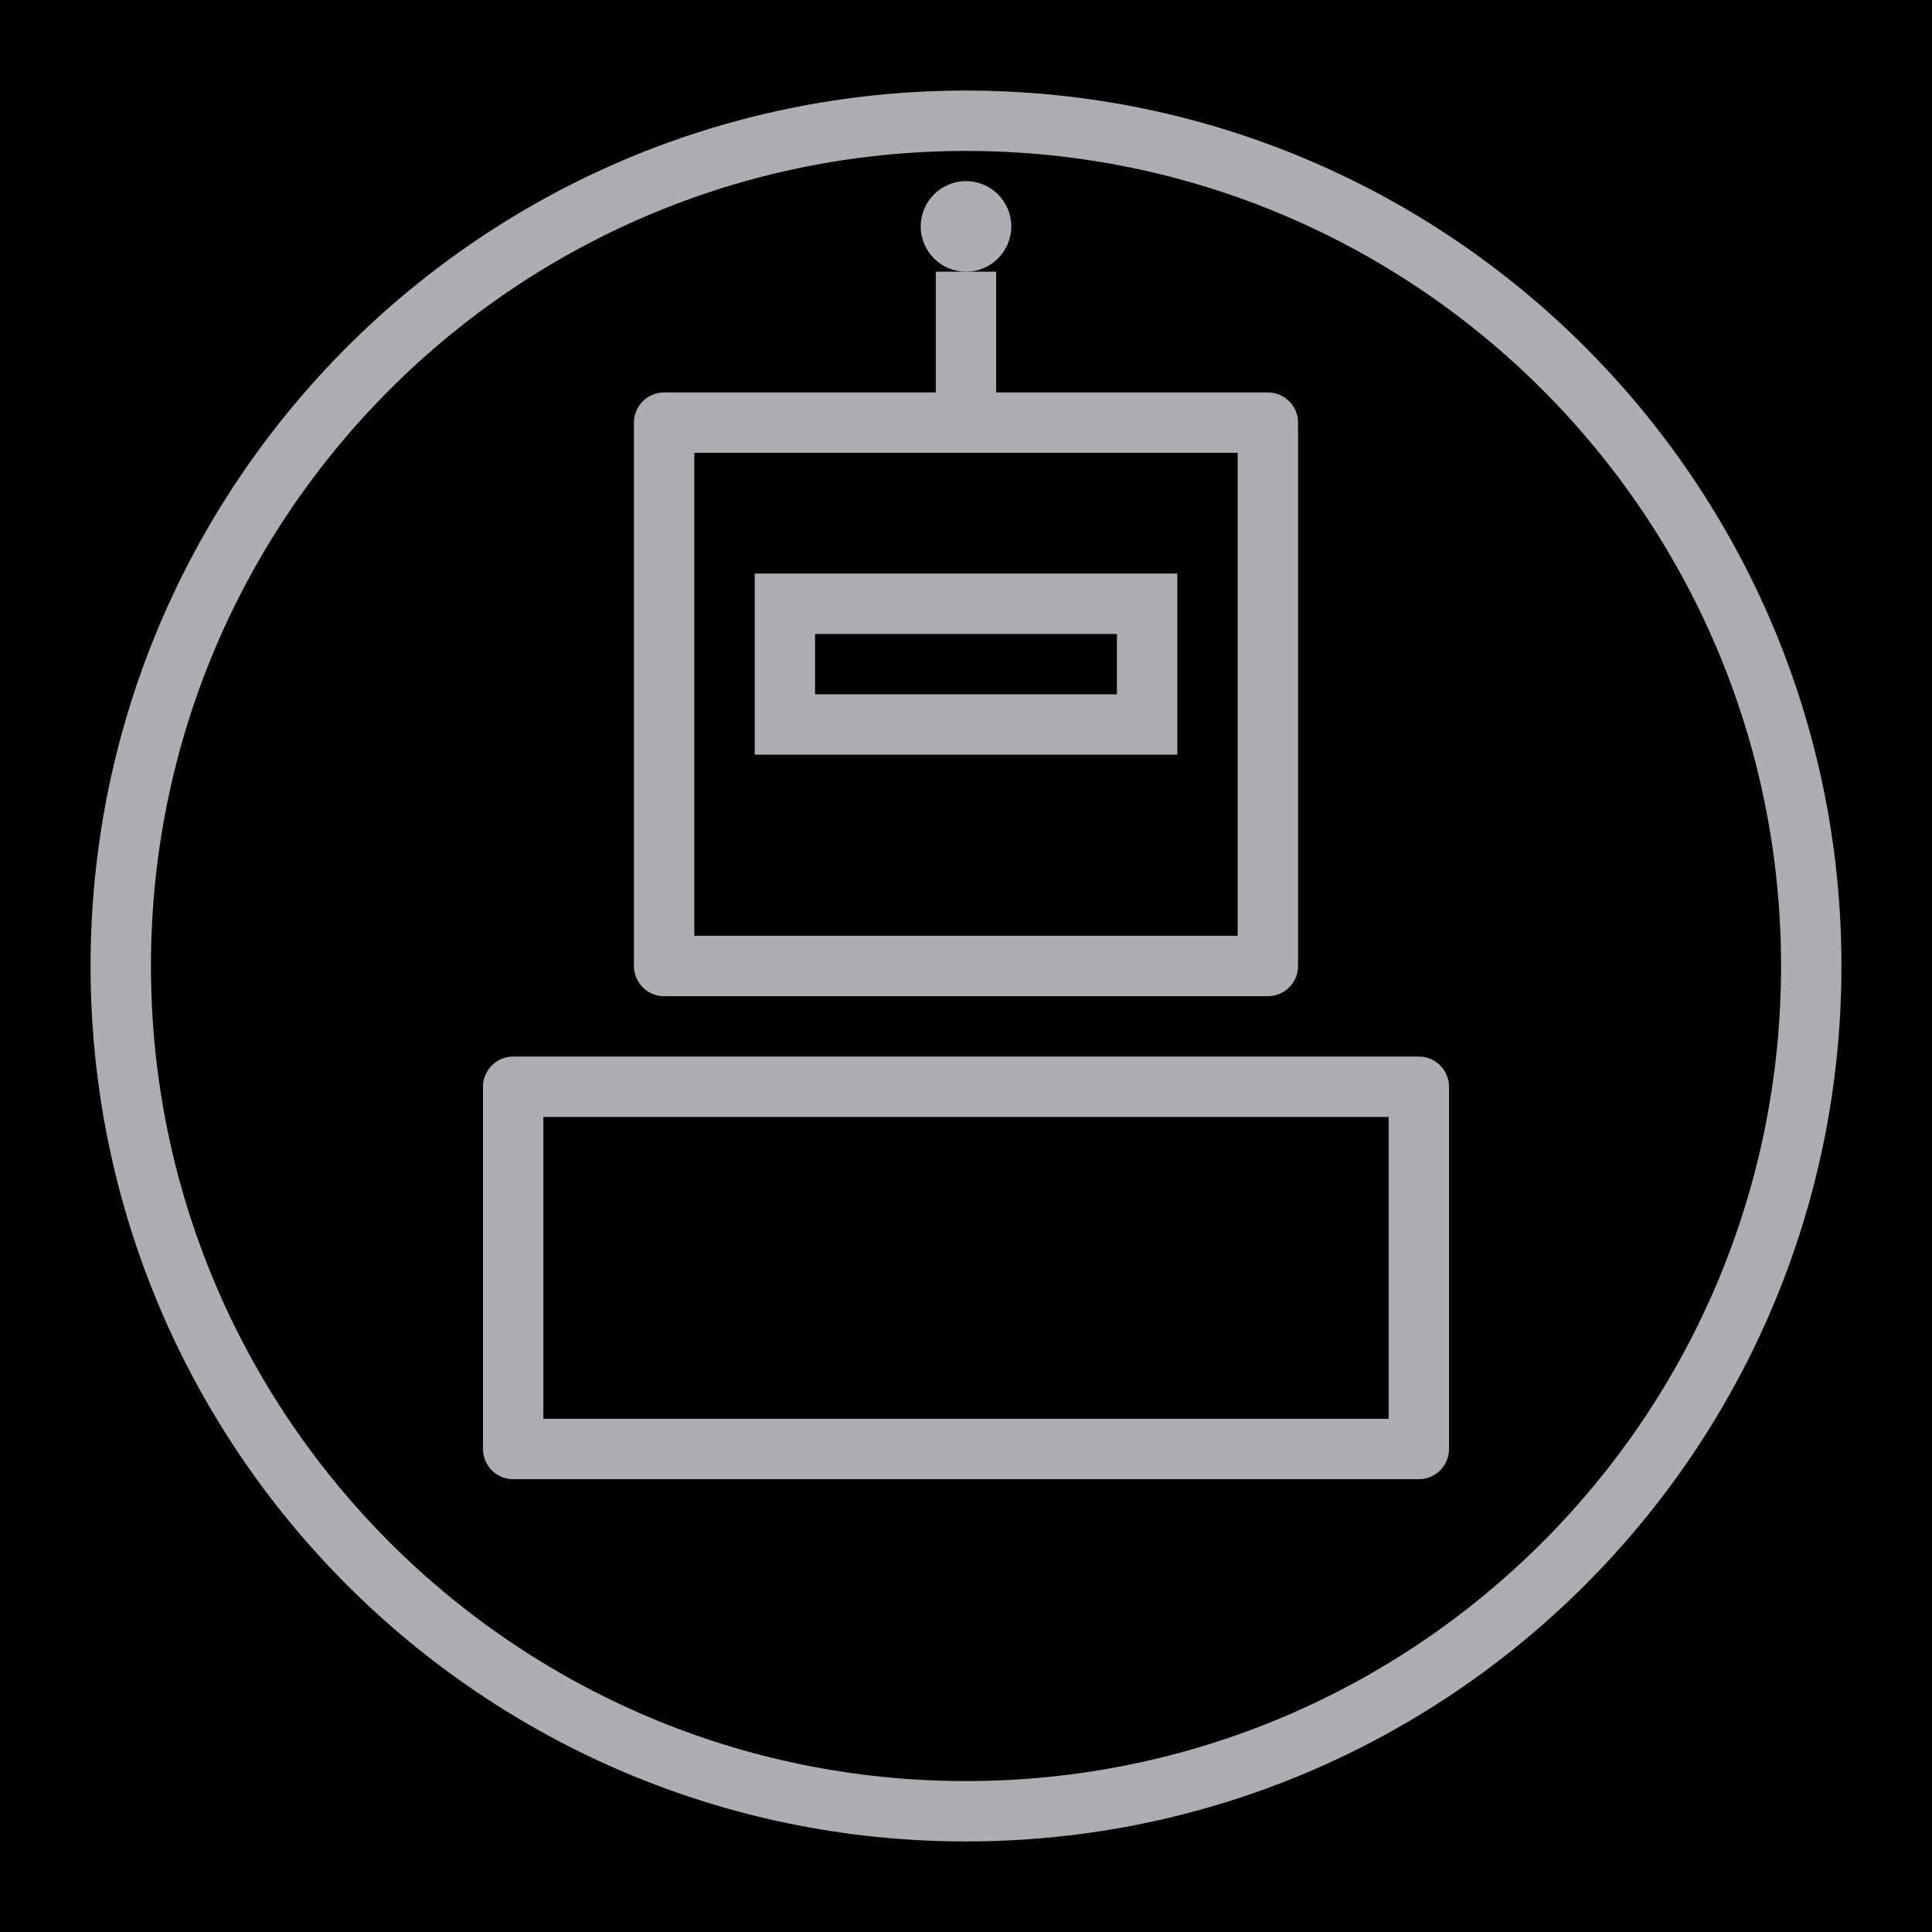
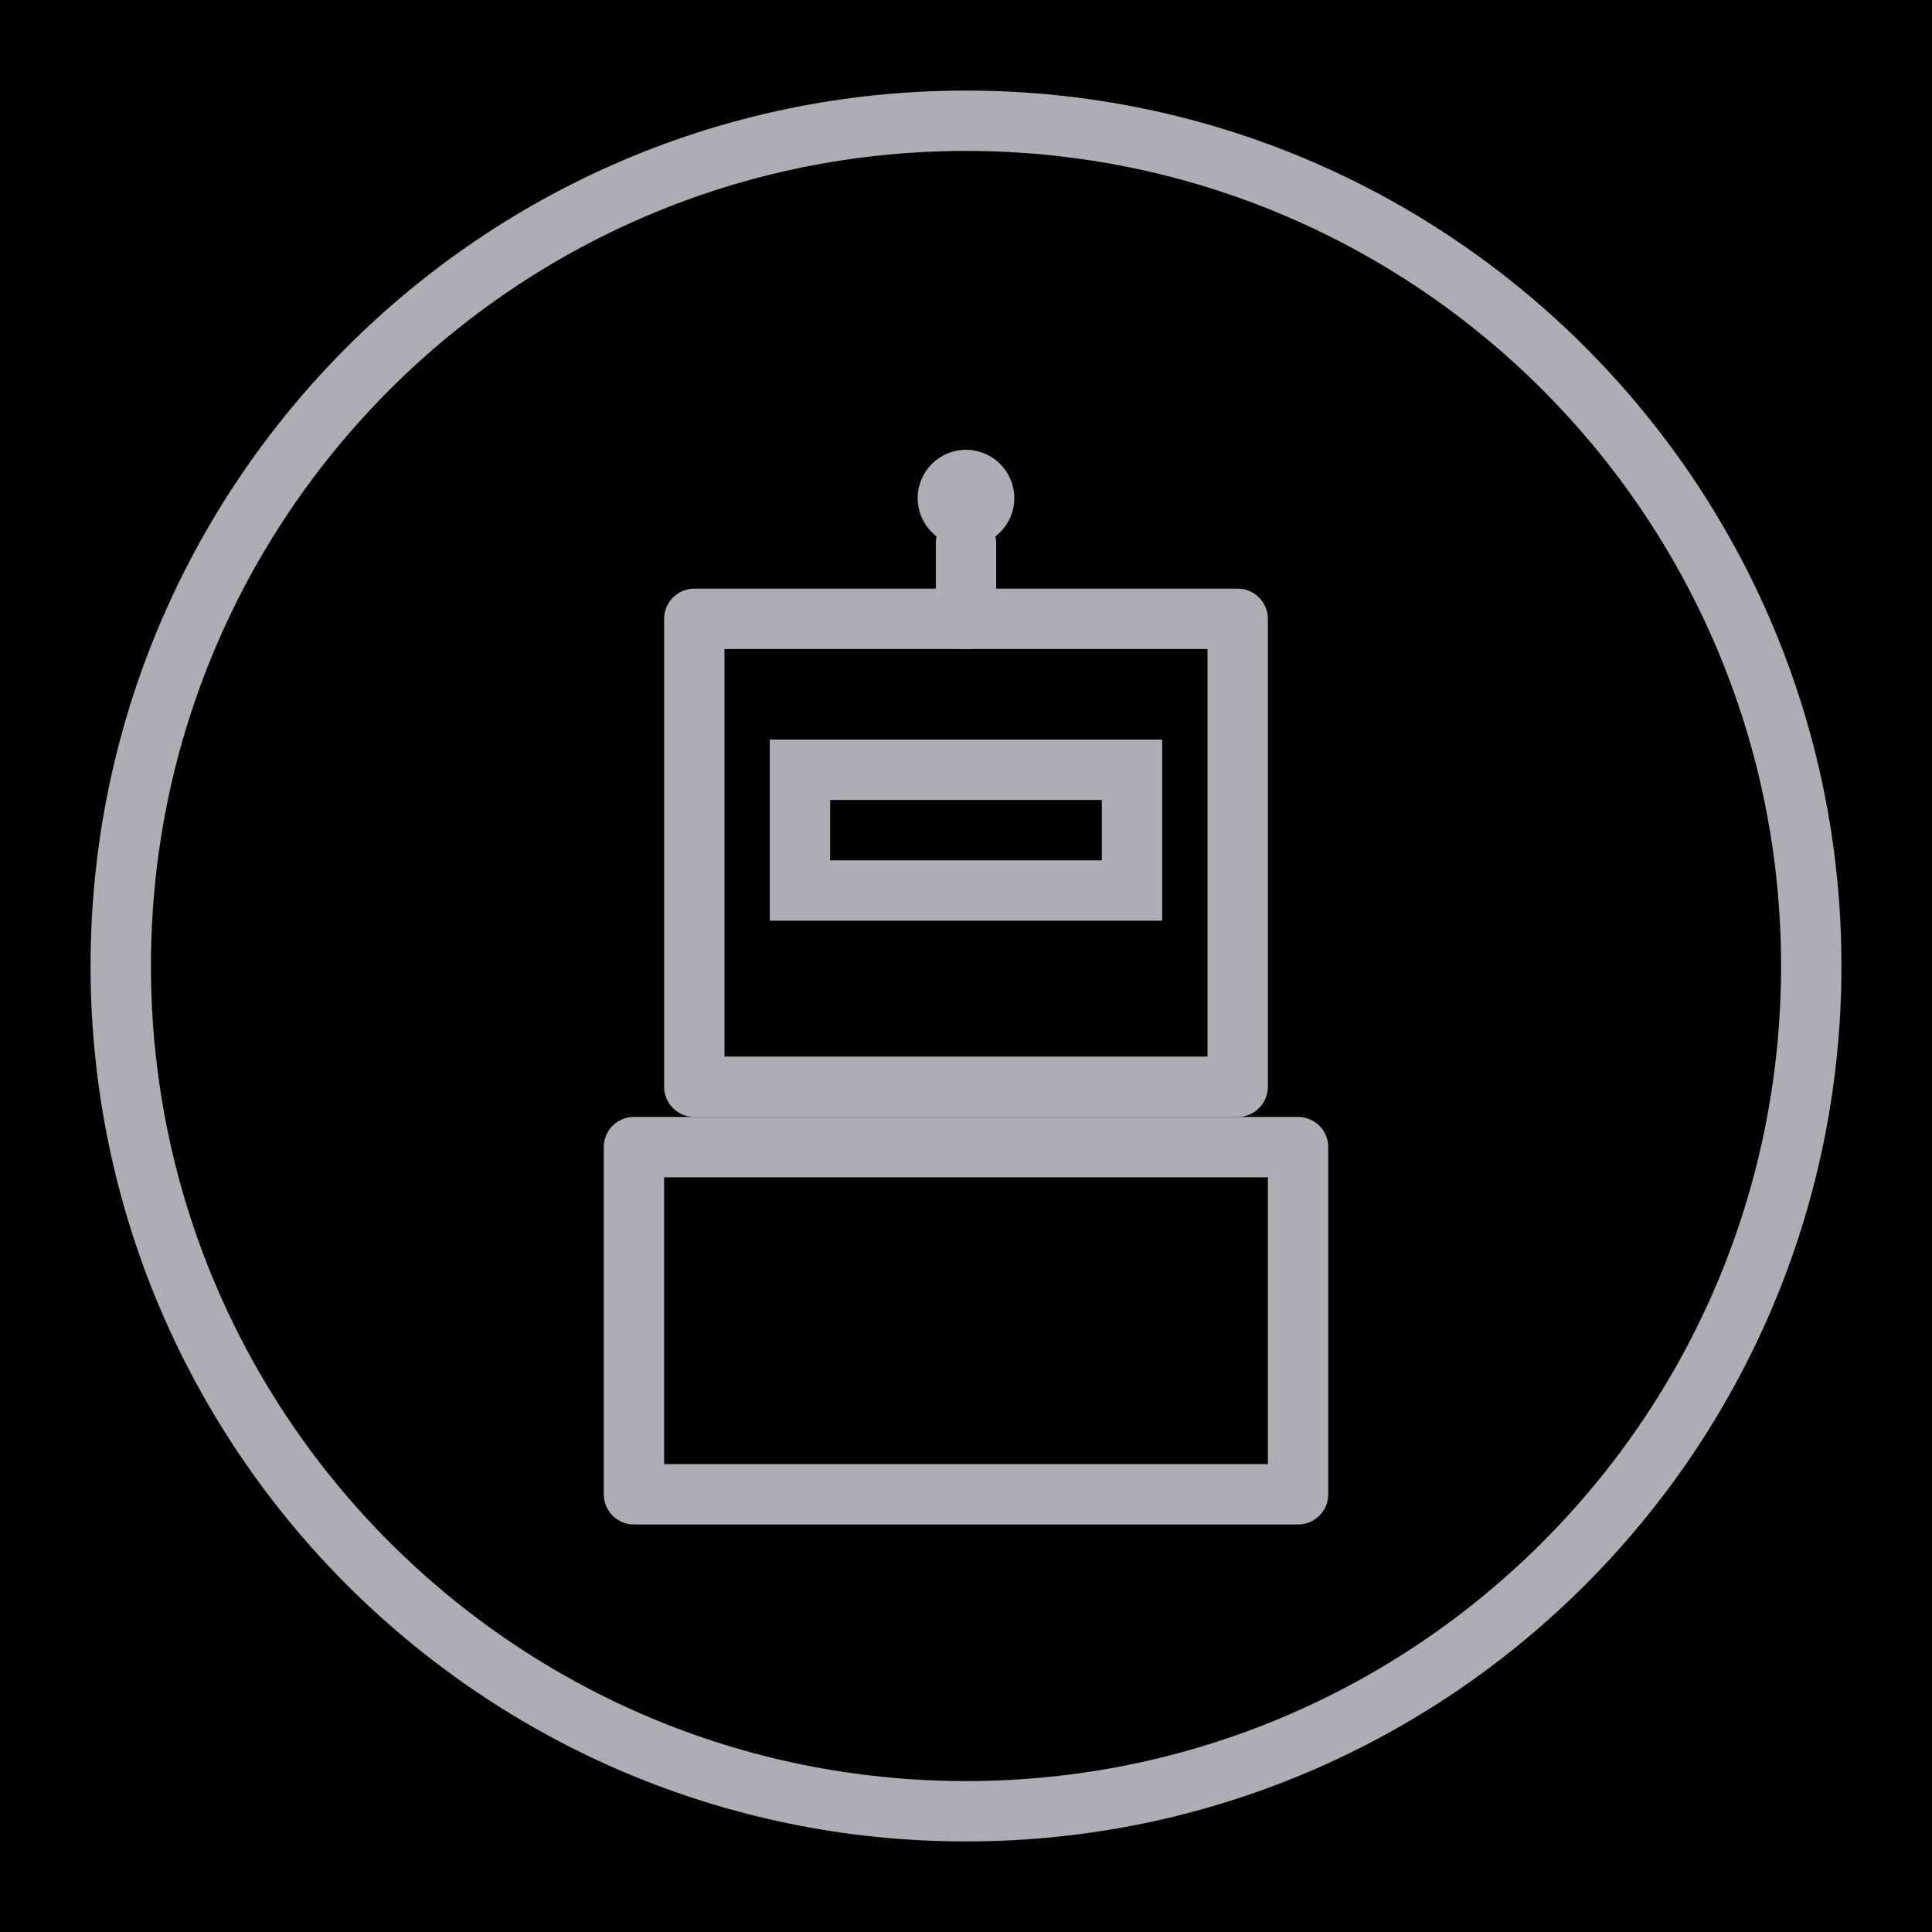
<svg xmlns="http://www.w3.org/2000/svg" width="64" height="64" viewBox="0 0 64 64">
  <rect width="64" height="64" fill="#000000" />
  <g transform="translate(0,0) scale(1.0)" opacity="1.0">
    <circle cx="32" cy="32" r="28" fill="none" stroke="#ADADB3" stroke-width="2" />
-     <rect x="22" y="14" width="20" height="18" fill="none" stroke="#ADADB3" stroke-width="2" stroke-linejoin="round" />
-     <rect x="26" y="20" width="12" height="4" fill="none" stroke="#ADADB3" stroke-width="2" />
-     <line x1="32" y1="14" x2="32" y2="9" stroke="#ADADB3" stroke-width="2" />
-     <circle cx="32" cy="7.5" r="1.5" fill="#ADADB3" />
-     <rect x="17" y="36" width="30" height="12" fill="none" stroke="#ADADB3" stroke-width="2" stroke-linejoin="round" />
+     <circle cx="32" cy="16.5" r="1.6" fill="#ADADB3" />
+     <line x1="32" y1="18" x2="32" y2="20.5" stroke="#ADADB3" stroke-width="2" stroke-linecap="round" />
+     <rect x="23" y="20.5" width="18" height="15.5" fill="none" stroke="#ADADB3" stroke-width="2" stroke-linejoin="round" stroke-linecap="round" />
+     <rect x="26.5" y="25.5" width="11" height="4" fill="none" stroke="#ADADB3" stroke-width="2" />
+     <rect x="21" y="38" width="22" height="11.5" fill="none" stroke="#ADADB3" stroke-width="2" stroke-linejoin="round" stroke-linecap="round" />
  </g>
</svg>
